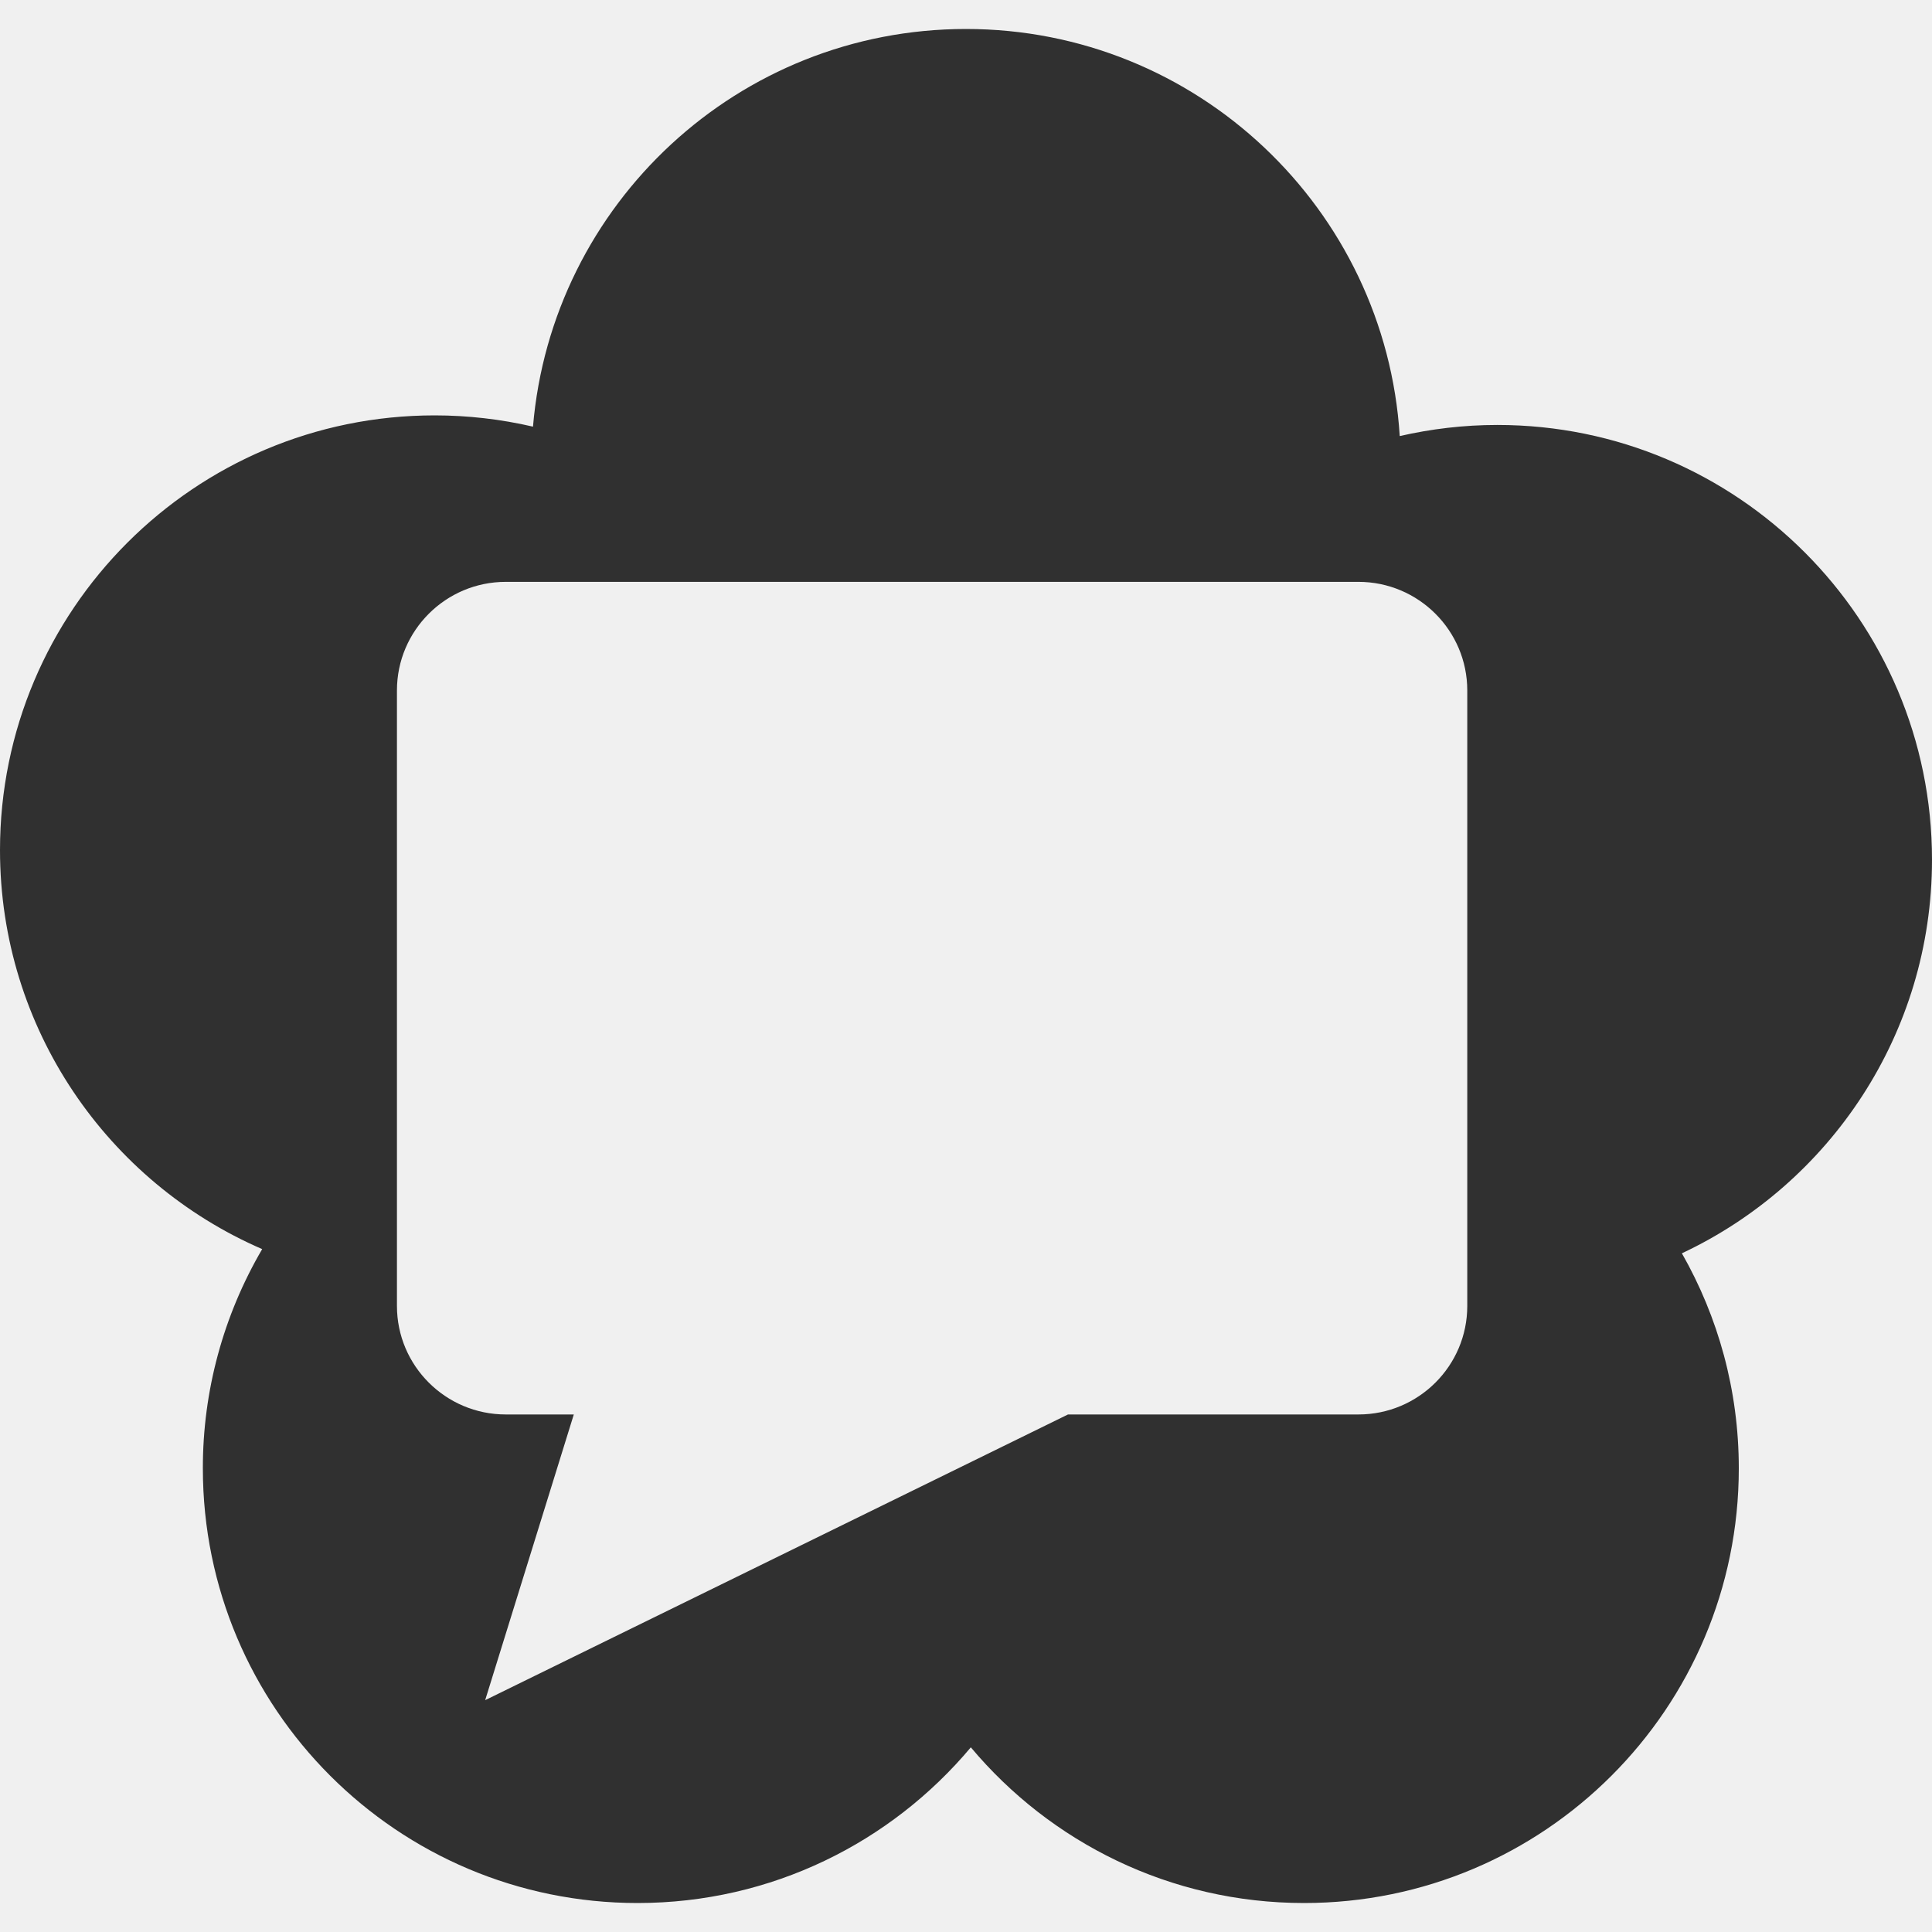
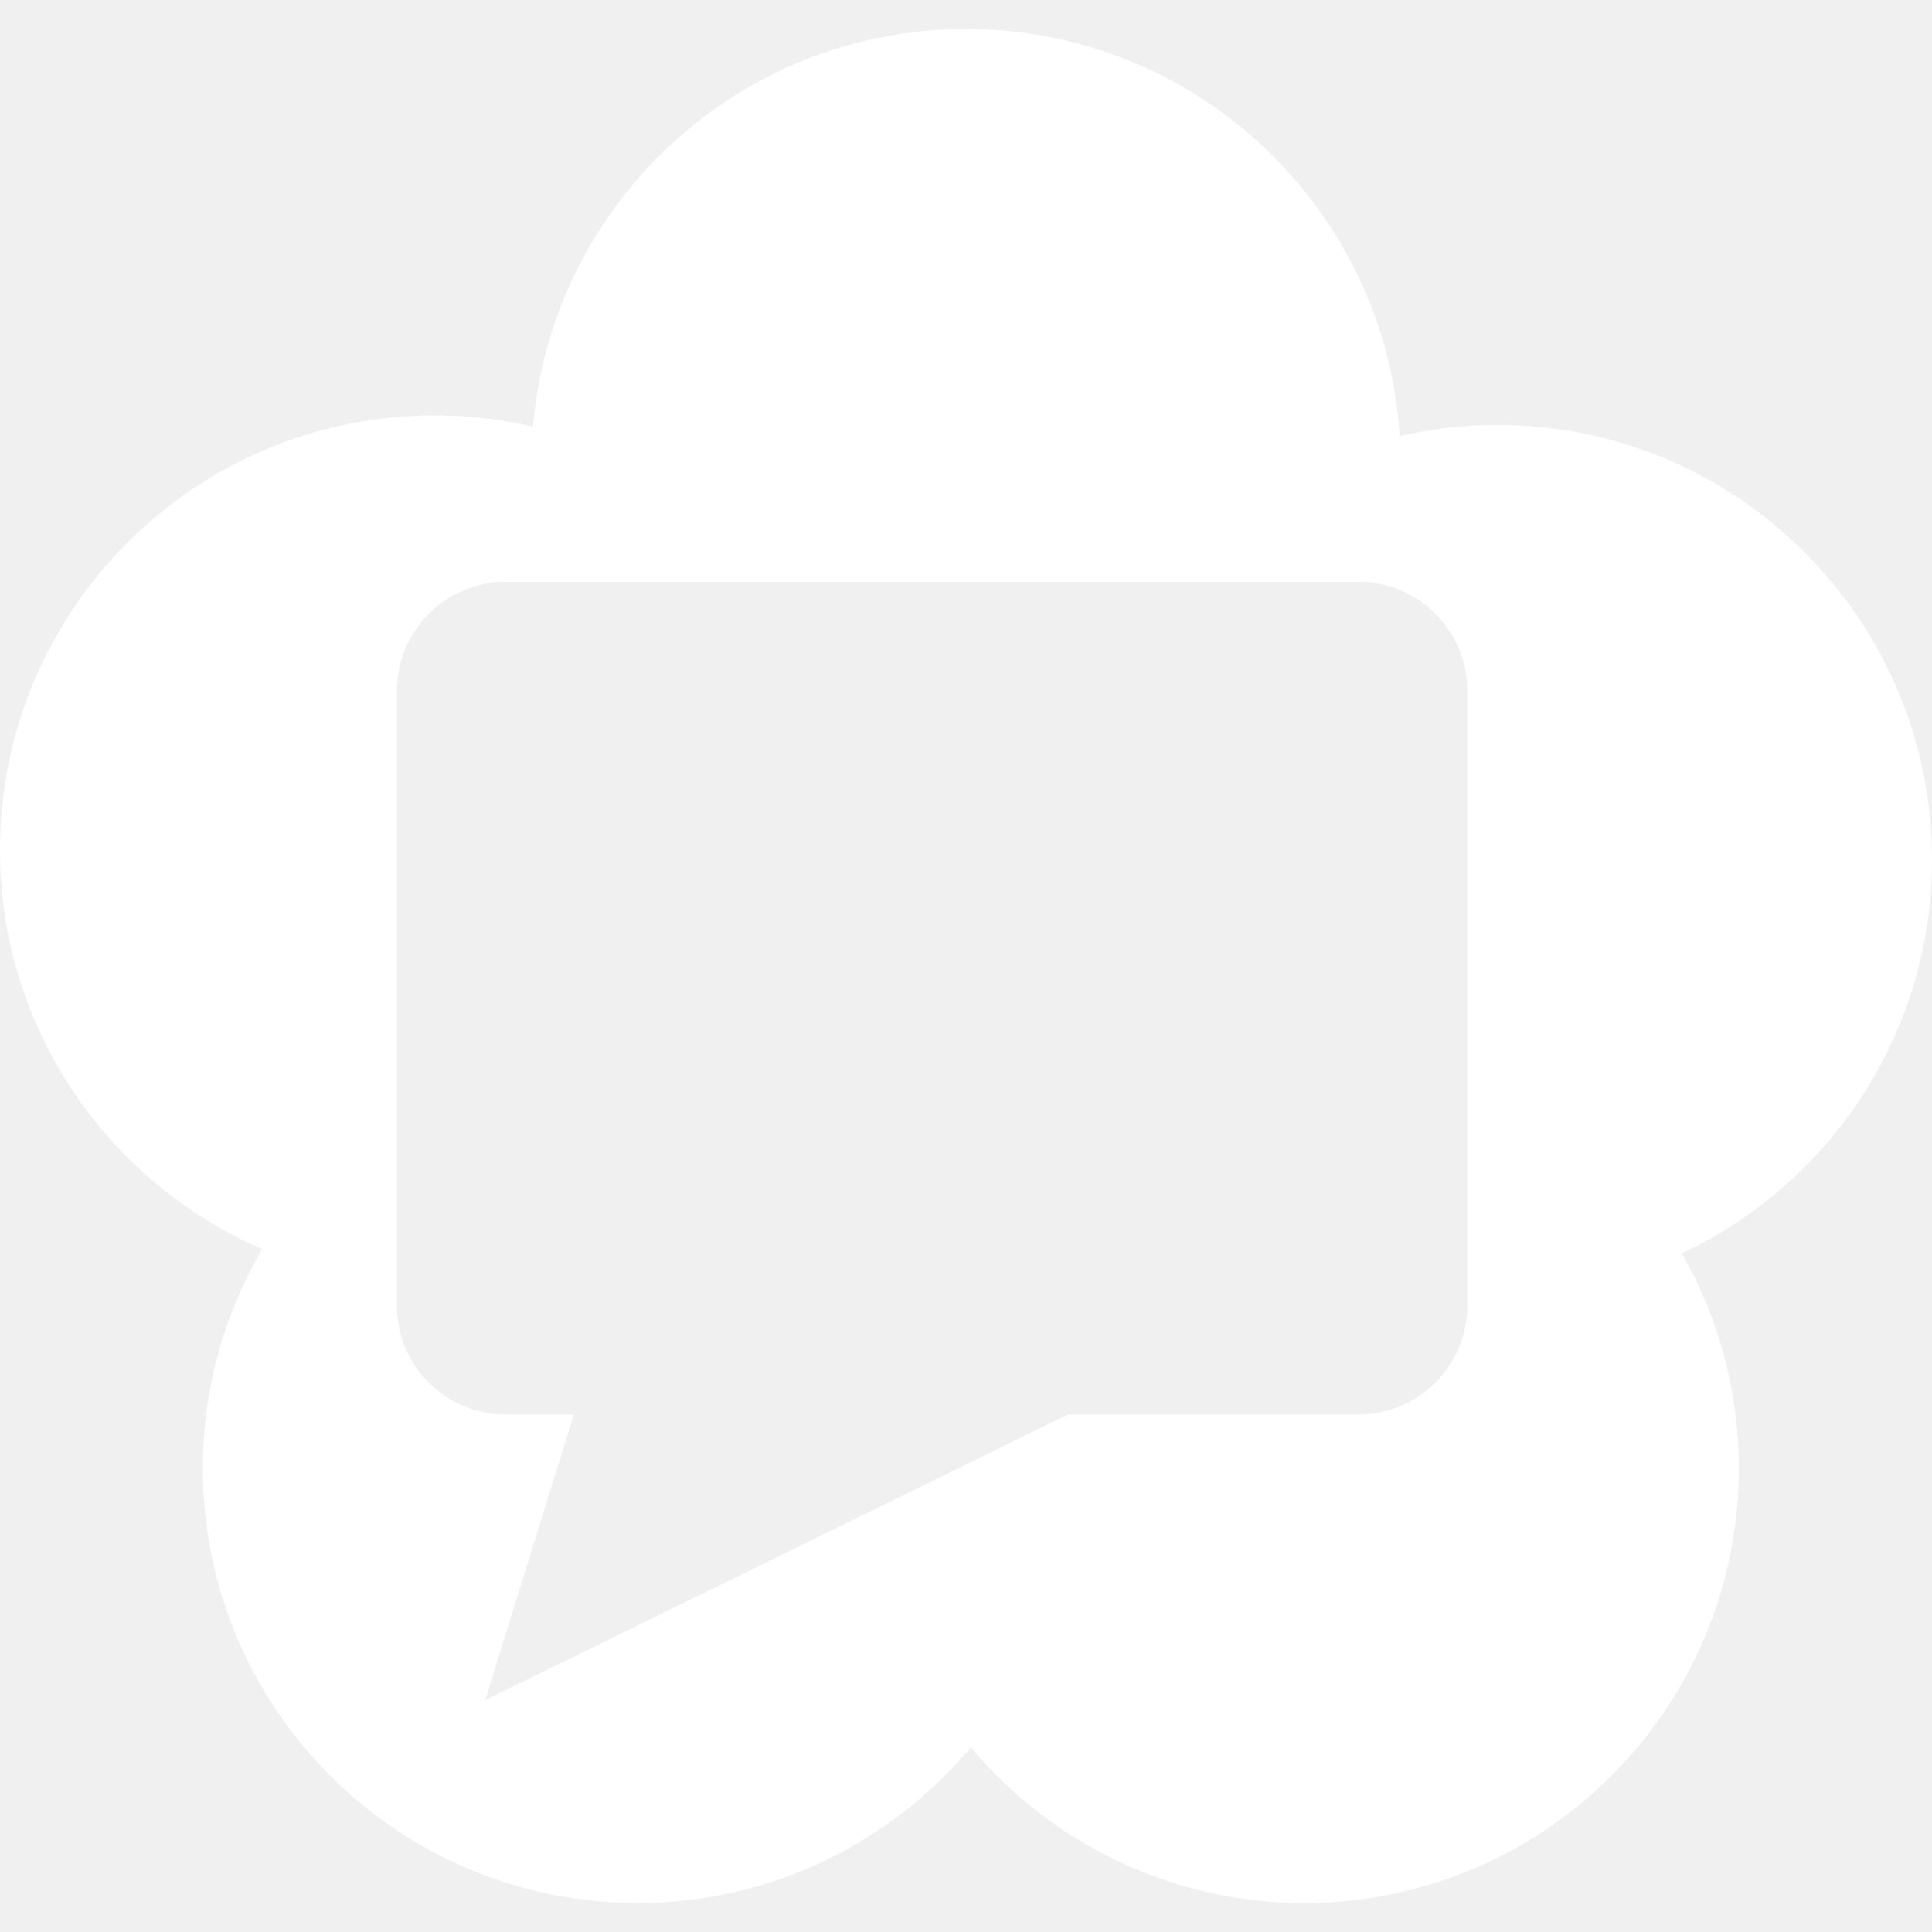
<svg xmlns="http://www.w3.org/2000/svg" fill="#303030" role="img" viewBox="0 0 24 24">
-   <path d="M12.0.36c-2.827 0-5.146 2.173-5.379 4.94a5.412 5.412 0 00-1.221-.14C2.418 5.16 0 7.578 0 10.56c0 2.22 1.341 4.127 3.257 4.957a5.373 5.373 0 00-.737 2.723c0 2.982 2.417 5.4 5.4 5.4 1.663 0 3.149-.752 4.14-1.934.991 1.182 2.477 1.934 4.14 1.934 2.983 0 5.4-2.418 5.4-5.4 0-.972-.258-1.883-.707-2.671C22.728 14.707 24 12.842 24 10.68c0-2.982-2.417-5.401-5.4-5.401-.417 0-.822.049-1.212.138C17.211 2.595 14.867.36 12.0.36zm-5.717 6.868h10.592c.746 0 1.352.605 1.352 1.349v7.646c0 .744-.606 1.348-1.352 1.348h-3.608l-7.24 3.549 1.101-3.549h-.845c-.746 0-1.352-.604-1.352-1.348V8.577c0-.744.606-1.349 1.352-1.349Z" />
+   <path fill="#fff" d="M12.0.36c-2.827 0-5.146 2.173-5.379 4.94a5.412 5.412 0 00-1.221-.14C2.418 5.16 0 7.578 0 10.56c0 2.22 1.341 4.127 3.257 4.957a5.373 5.373 0 00-.737 2.723c0 2.982 2.417 5.4 5.4 5.4 1.663 0 3.149-.752 4.14-1.934.991 1.182 2.477 1.934 4.14 1.934 2.983 0 5.4-2.418 5.4-5.4 0-.972-.258-1.883-.707-2.671C22.728 14.707 24 12.842 24 10.68c0-2.982-2.417-5.401-5.4-5.401-.417 0-.822.049-1.212.138C17.211 2.595 14.867.36 12.0.36zm-5.717 6.868h10.592c.746 0 1.352.605 1.352 1.349v7.646c0 .744-.606 1.348-1.352 1.348h-3.608l-7.24 3.549 1.101-3.549h-.845c-.746 0-1.352-.604-1.352-1.348V8.577c0-.744.606-1.349 1.352-1.349Z" />
</svg>
